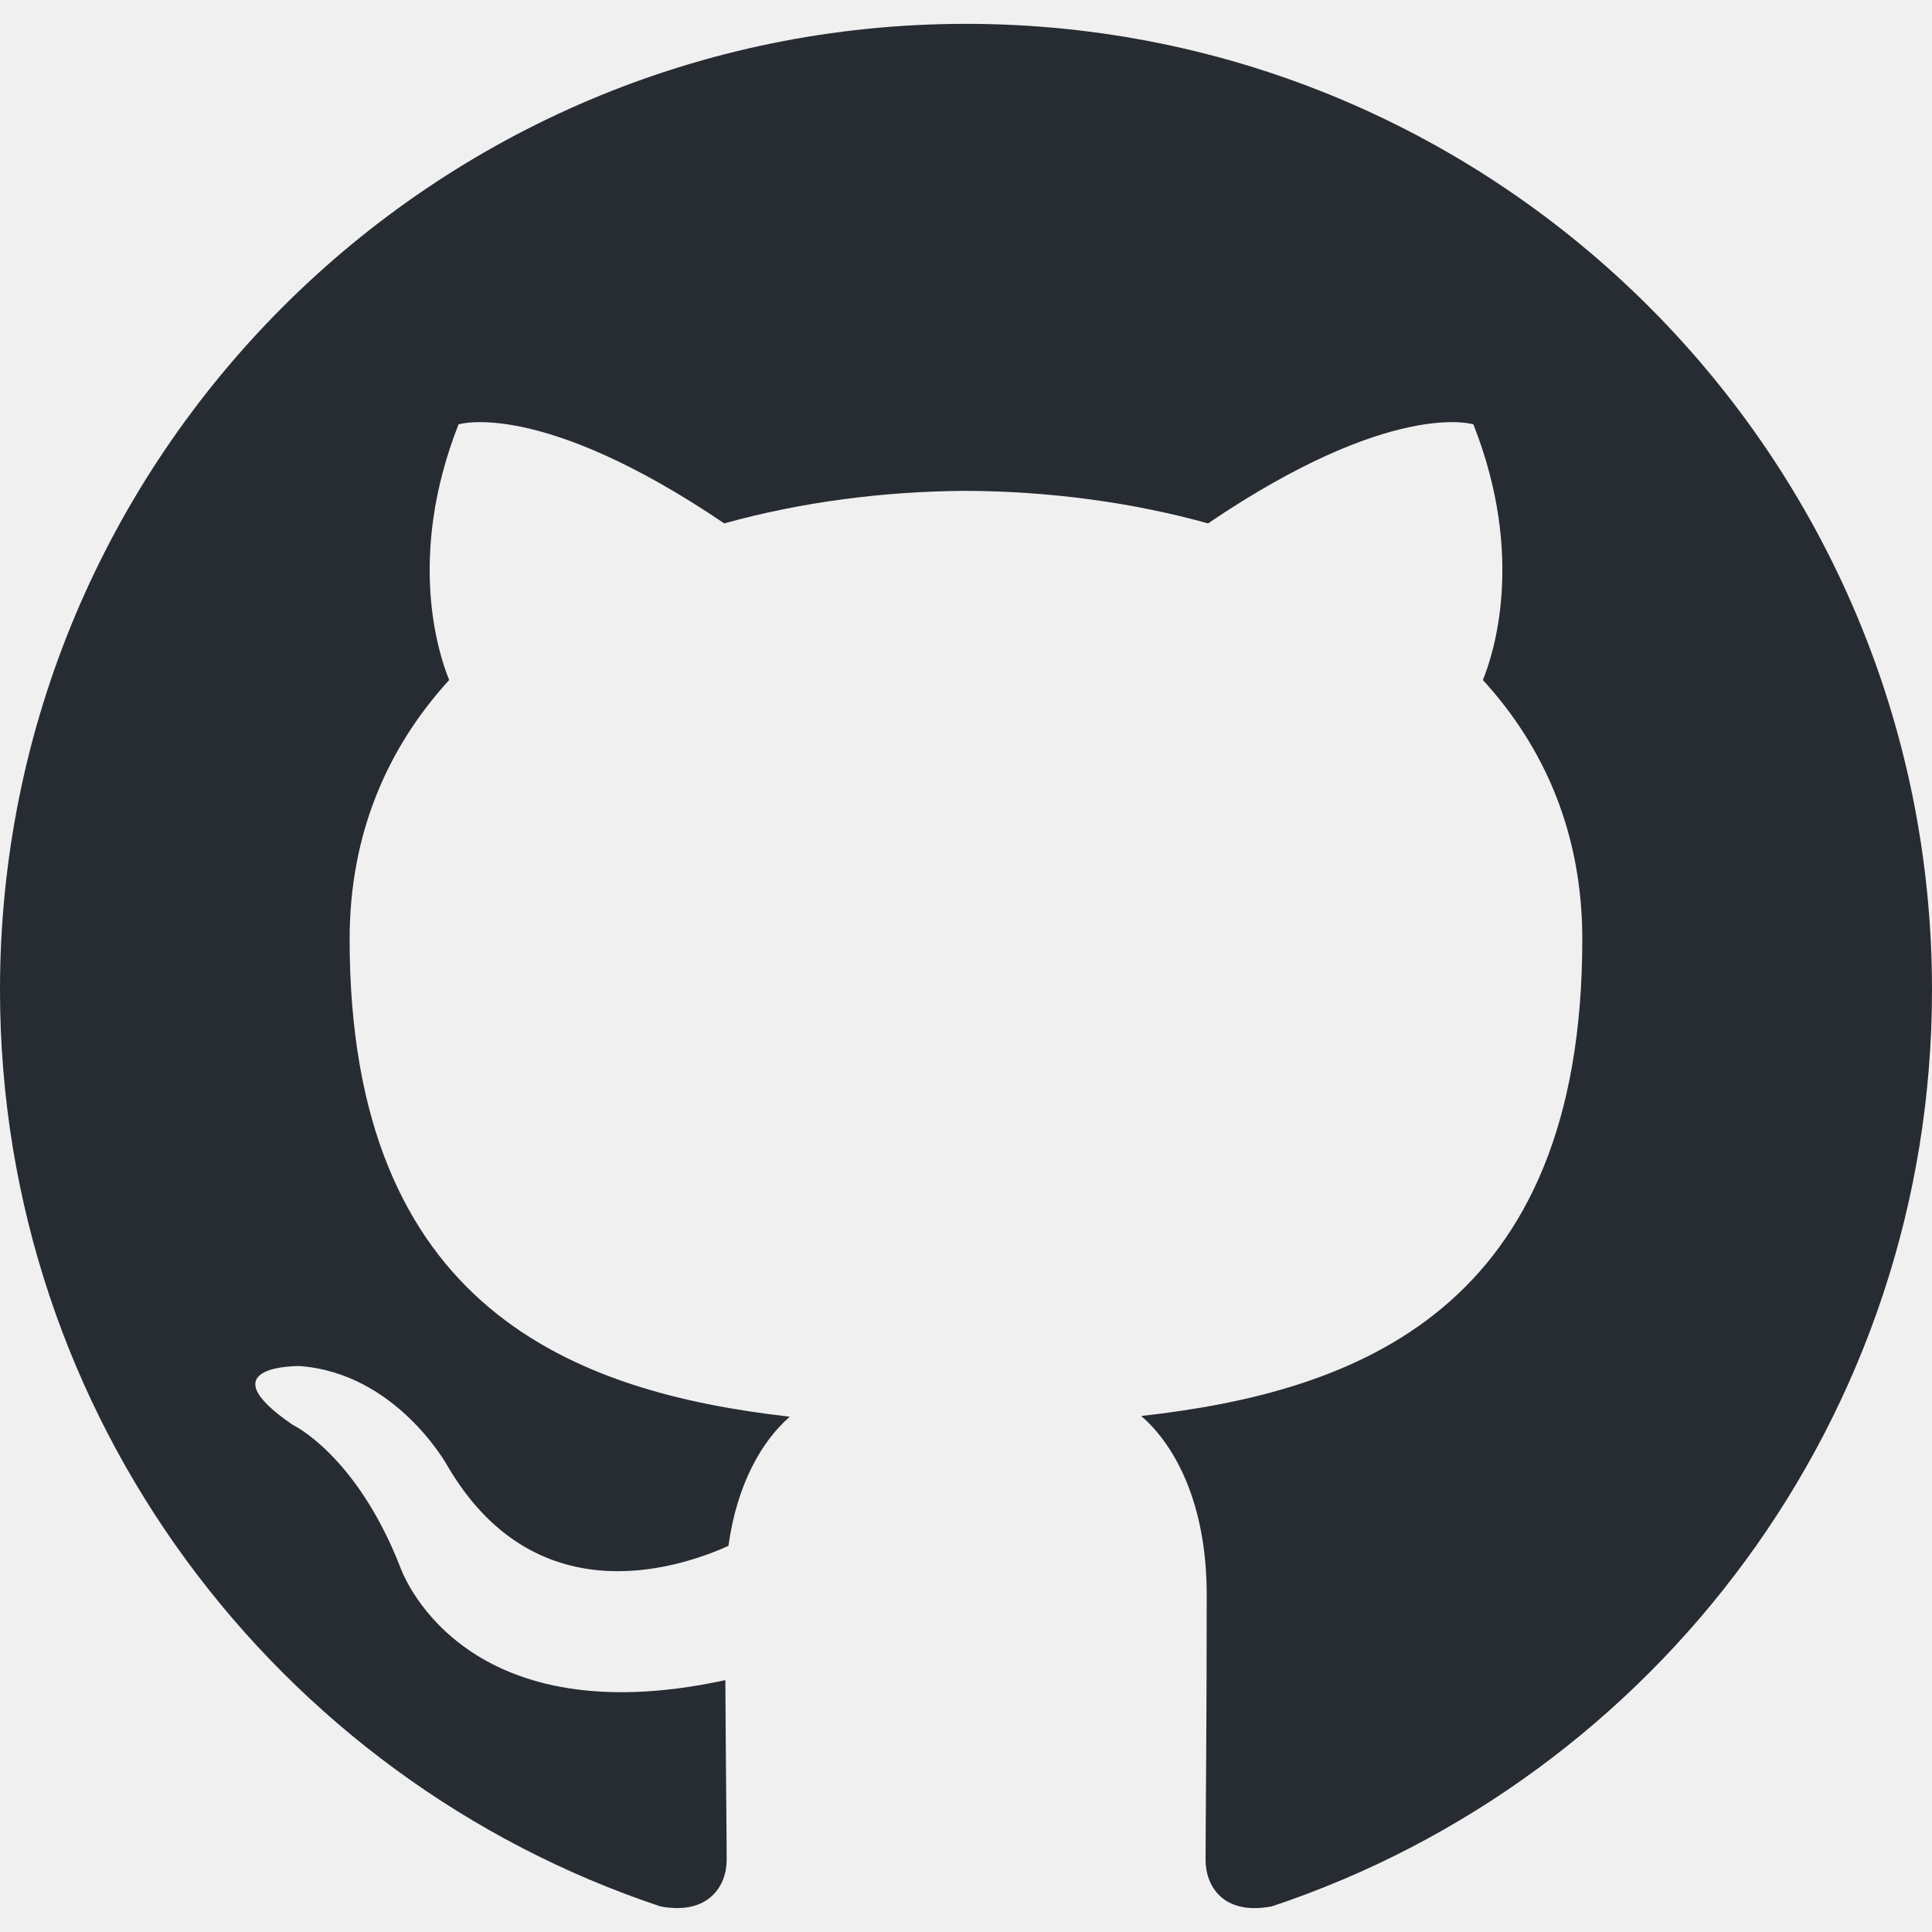
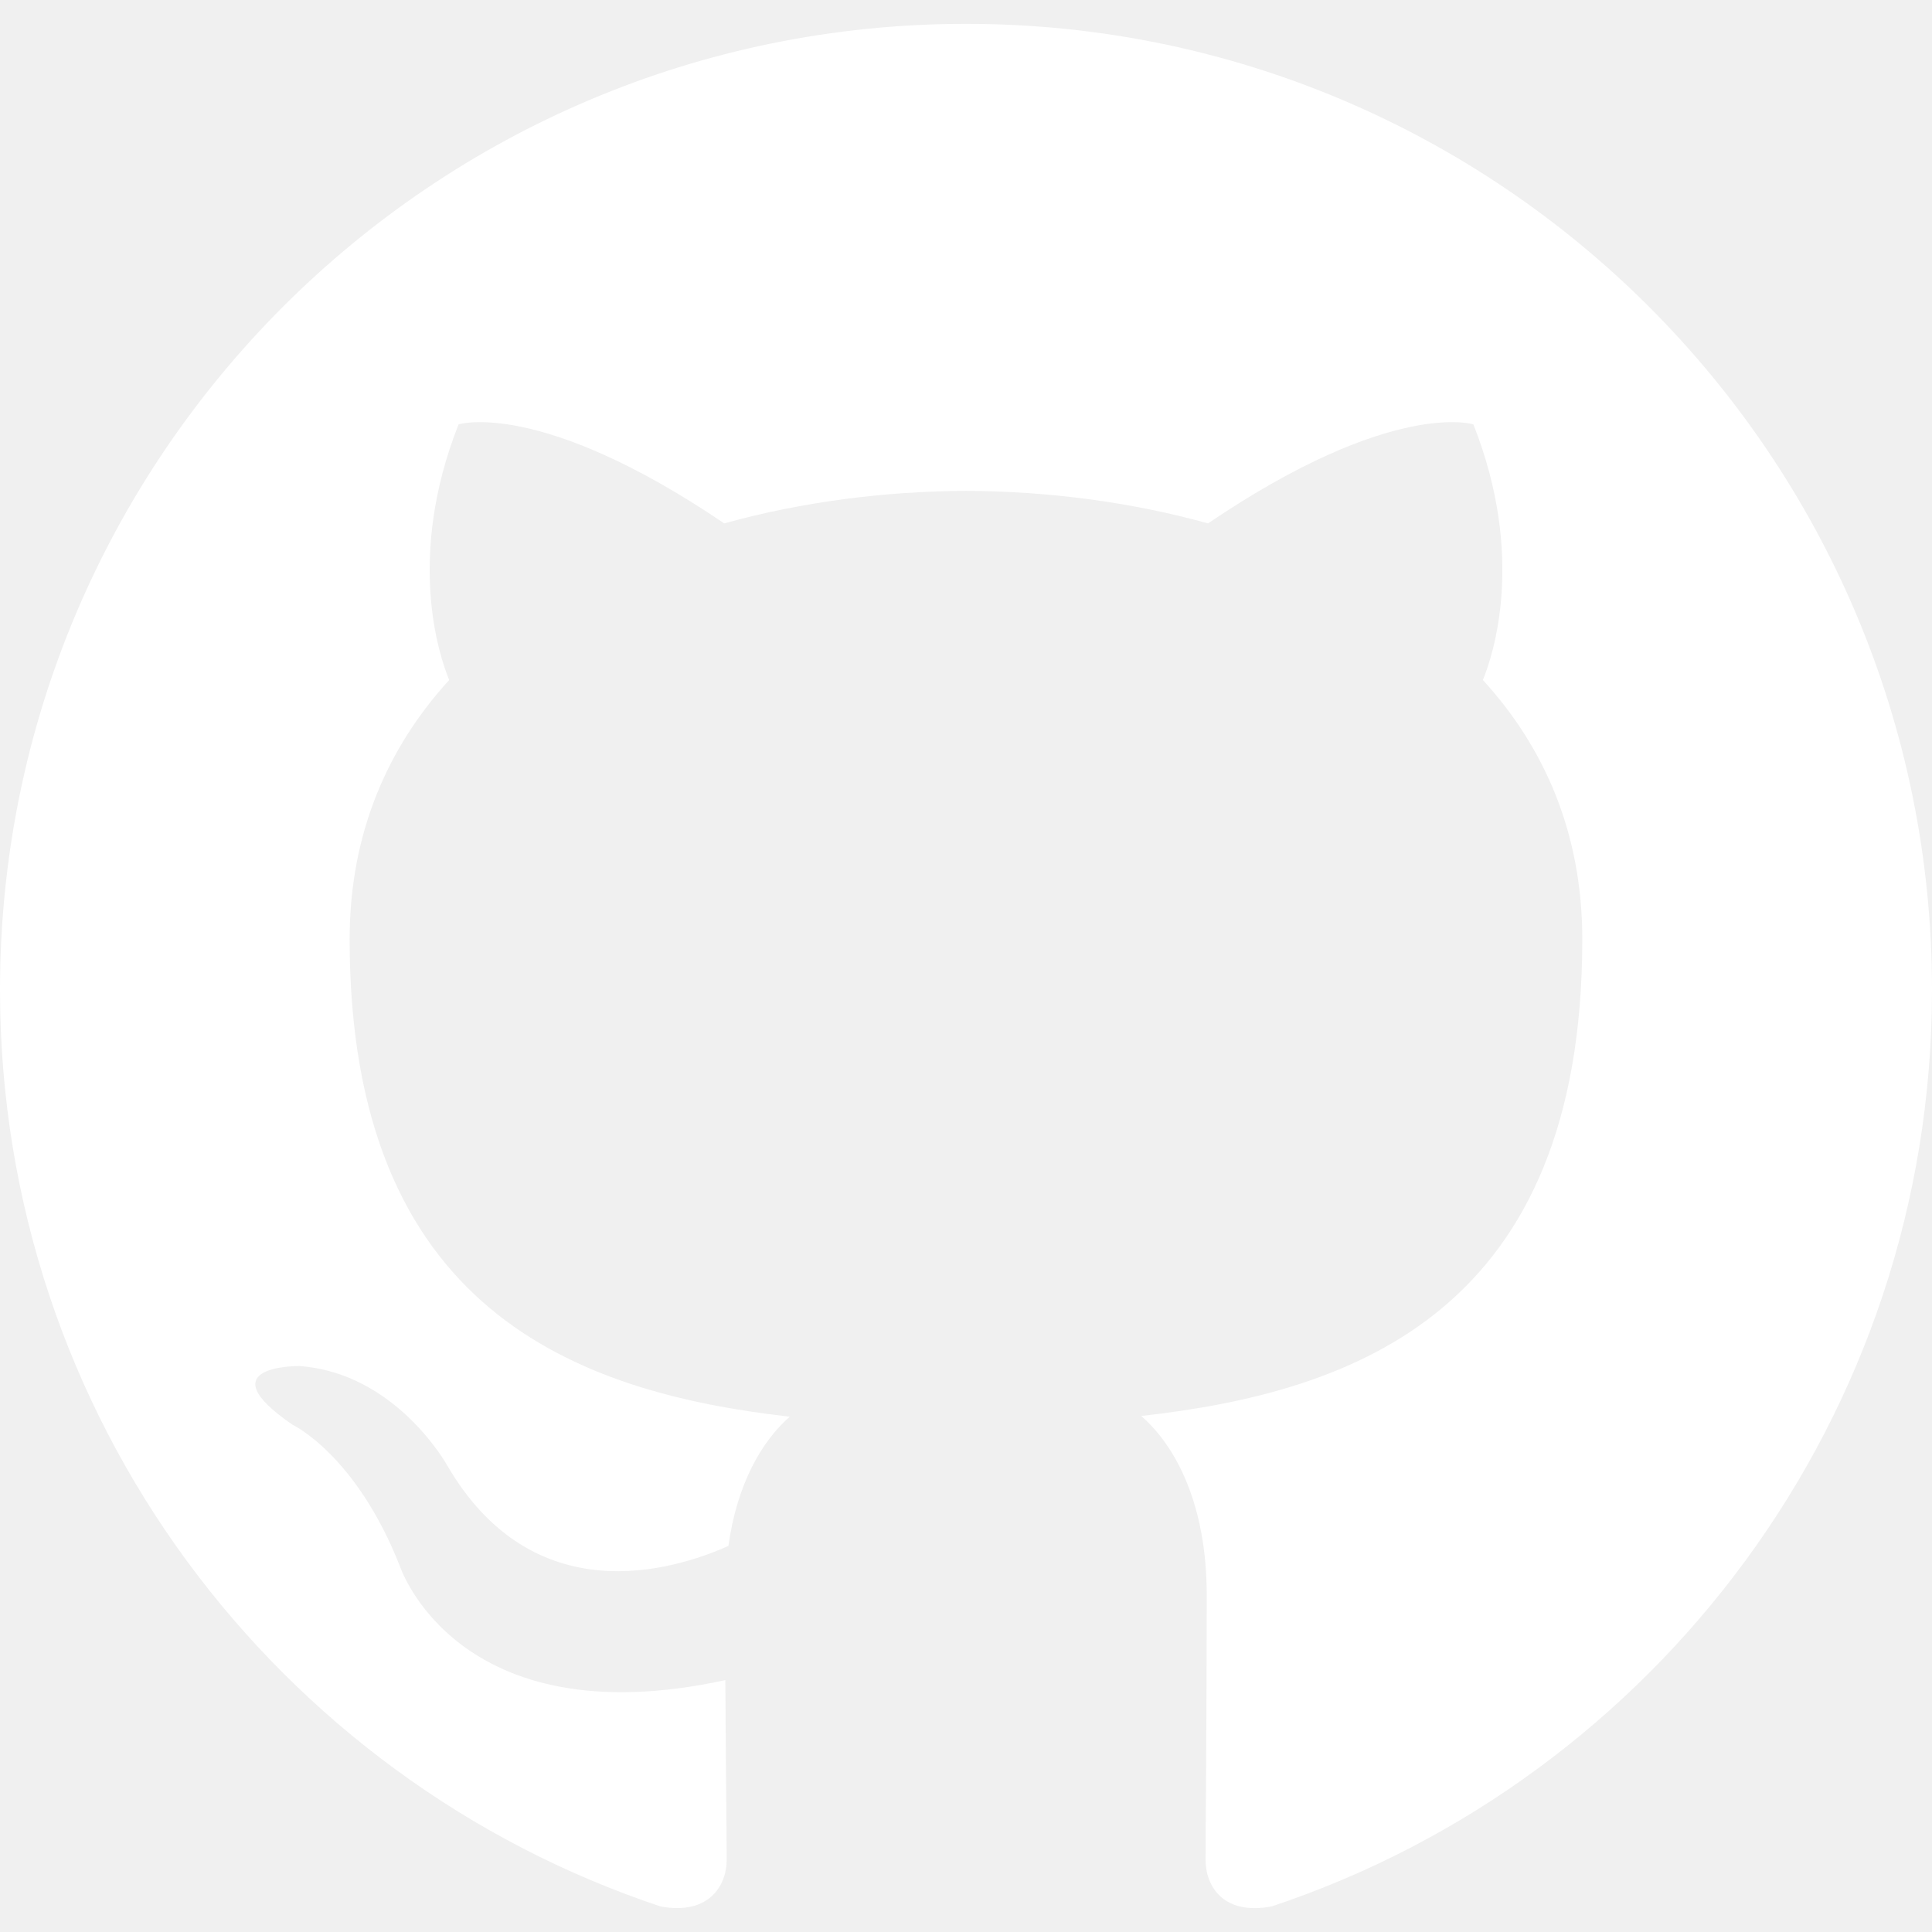
<svg xmlns="http://www.w3.org/2000/svg" width="100%" height="100%" viewBox="0 0 32 32" version="1.1" xml:space="preserve" style="fill-rule:evenodd;clip-rule:evenodd;stroke-linejoin:round;stroke-miterlimit:1.414;">
-   <path d="M16,0.395c-8.836,0 -16,7.163 -16,16c0,7.069 4.585,13.067 10.942,15.182c0.8,0.148 1.094,-0.347 1.094,-0.77c0,-0.381 -0.015,-1.642 -0.022,-2.979c-4.452,0.968 -5.391,-1.888 -5.391,-1.888c-0.728,-1.849 -1.776,-2.341 -1.776,-2.341c-1.452,-0.993 0.11,-0.973 0.11,-0.973c1.606,0.113 2.452,1.649 2.452,1.649c1.427,2.446 3.743,1.739 4.656,1.33c0.143,-1.034 0.558,-1.74 1.016,-2.14c-3.554,-0.404 -7.29,-1.777 -7.29,-7.907c0,-1.747 0.625,-3.174 1.649,-4.295c-0.166,-0.403 -0.714,-2.03 0.155,-4.234c0,0 1.344,-0.43 4.401,1.64c1.276,-0.355 2.645,-0.532 4.005,-0.539c1.359,0.006 2.729,0.184 4.008,0.539c3.054,-2.07 4.395,-1.64 4.395,-1.64c0.871,2.204 0.323,3.831 0.157,4.234c1.026,1.12 1.647,2.548 1.647,4.295c0,6.145 -3.743,7.498 -7.306,7.895c0.574,0.497 1.085,1.47 1.085,2.963c0,2.141 -0.019,3.864 -0.019,4.391c0,0.426 0.288,0.925 1.099,0.768c6.354,-2.118 10.933,-8.113 10.933,-15.18c0,-8.837 -7.164,-16 -16,-16l0,0Z" style="fill:#272c32;fill-rule:nonzero;" />
+   <path d="M16,0.395c-8.836,0 -16,7.163 -16,16c0,7.069 4.585,13.067 10.942,15.182c0.8,0.148 1.094,-0.347 1.094,-0.77c0,-0.381 -0.015,-1.642 -0.022,-2.979c-4.452,0.968 -5.391,-1.888 -5.391,-1.888c-0.728,-1.849 -1.776,-2.341 -1.776,-2.341c-1.452,-0.993 0.11,-0.973 0.11,-0.973c1.606,0.113 2.452,1.649 2.452,1.649c1.427,2.446 3.743,1.739 4.656,1.33c0.143,-1.034 0.558,-1.74 1.016,-2.14c-3.554,-0.404 -7.29,-1.777 -7.29,-7.907c0,-1.747 0.625,-3.174 1.649,-4.295c-0.166,-0.403 -0.714,-2.03 0.155,-4.234c0,0 1.344,-0.43 4.401,1.64c1.276,-0.355 2.645,-0.532 4.005,-0.539c1.359,0.006 2.729,0.184 4.008,0.539c3.054,-2.07 4.395,-1.64 4.395,-1.64c0.871,2.204 0.323,3.831 0.157,4.234c1.026,1.12 1.647,2.548 1.647,4.295c0,6.145 -3.743,7.498 -7.306,7.895c0.574,0.497 1.085,1.47 1.085,2.963c0,2.141 -0.019,3.864 -0.019,4.391c0,0.426 0.288,0.925 1.099,0.768c6.354,-2.118 10.933,-8.113 10.933,-15.18c0,-8.837 -7.164,-16 -16,-16l0,0Z" style="fill:#fff;fill-rule:nonzero;" />
</svg>
